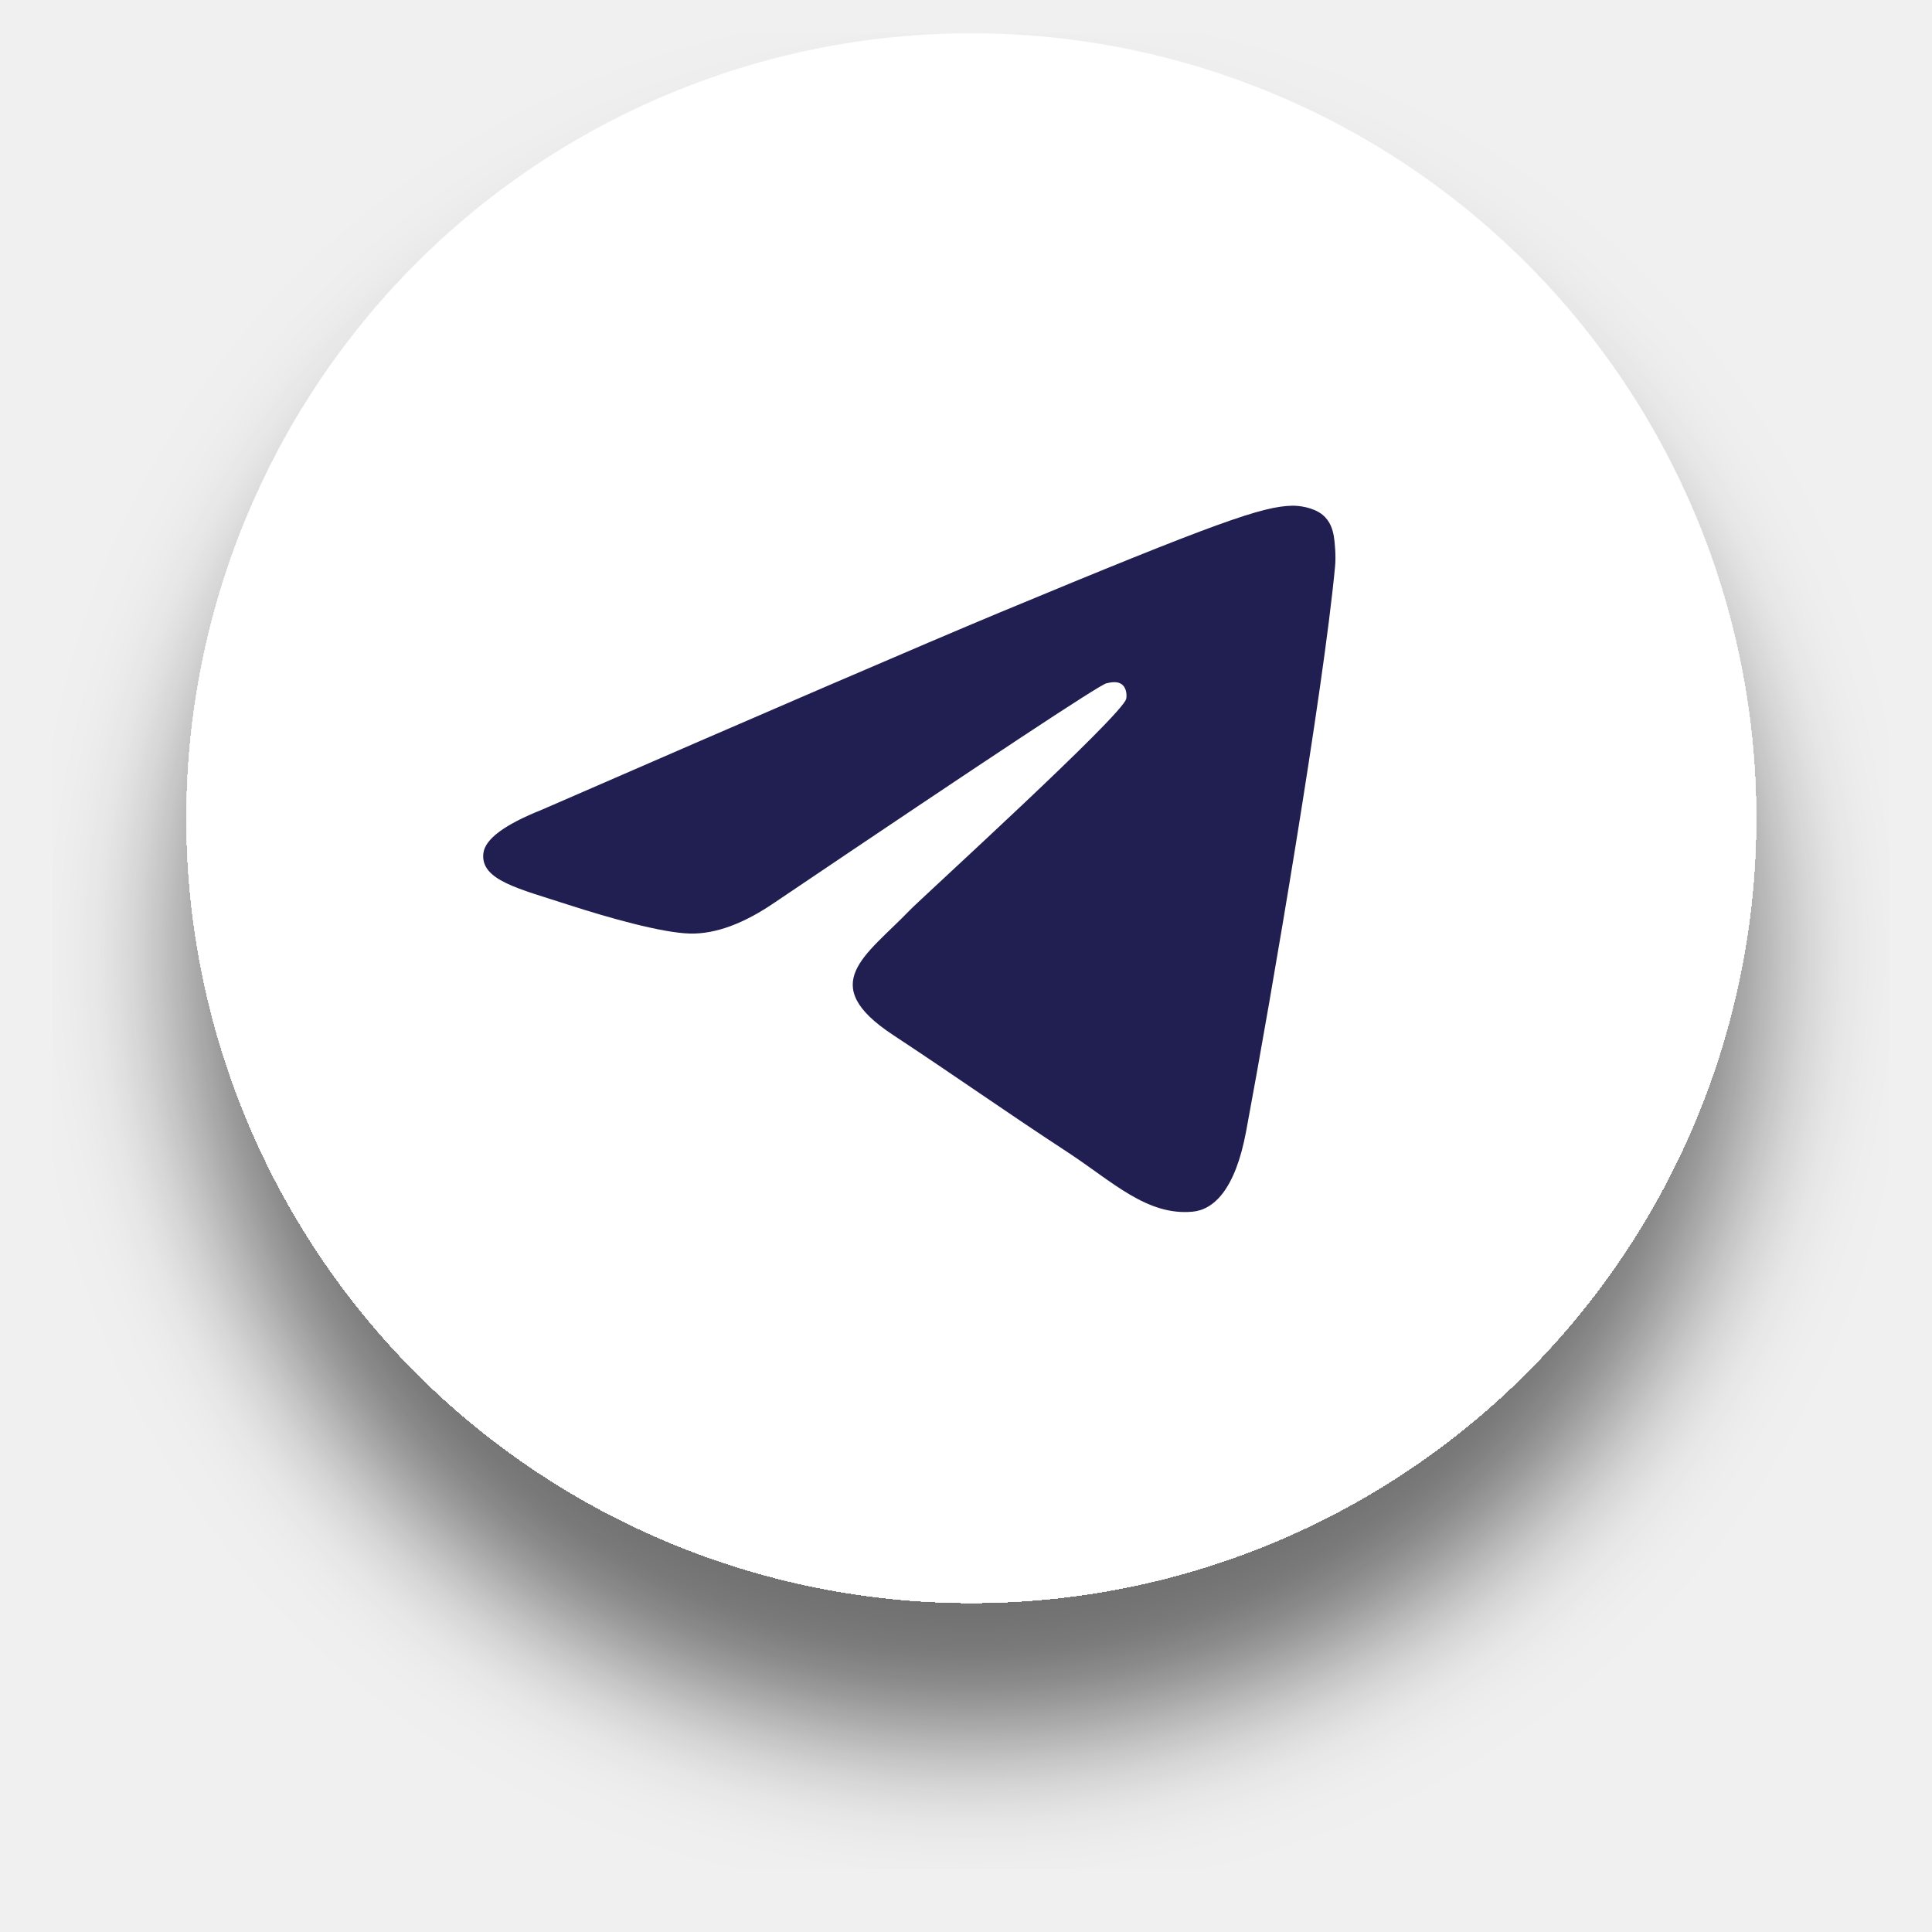
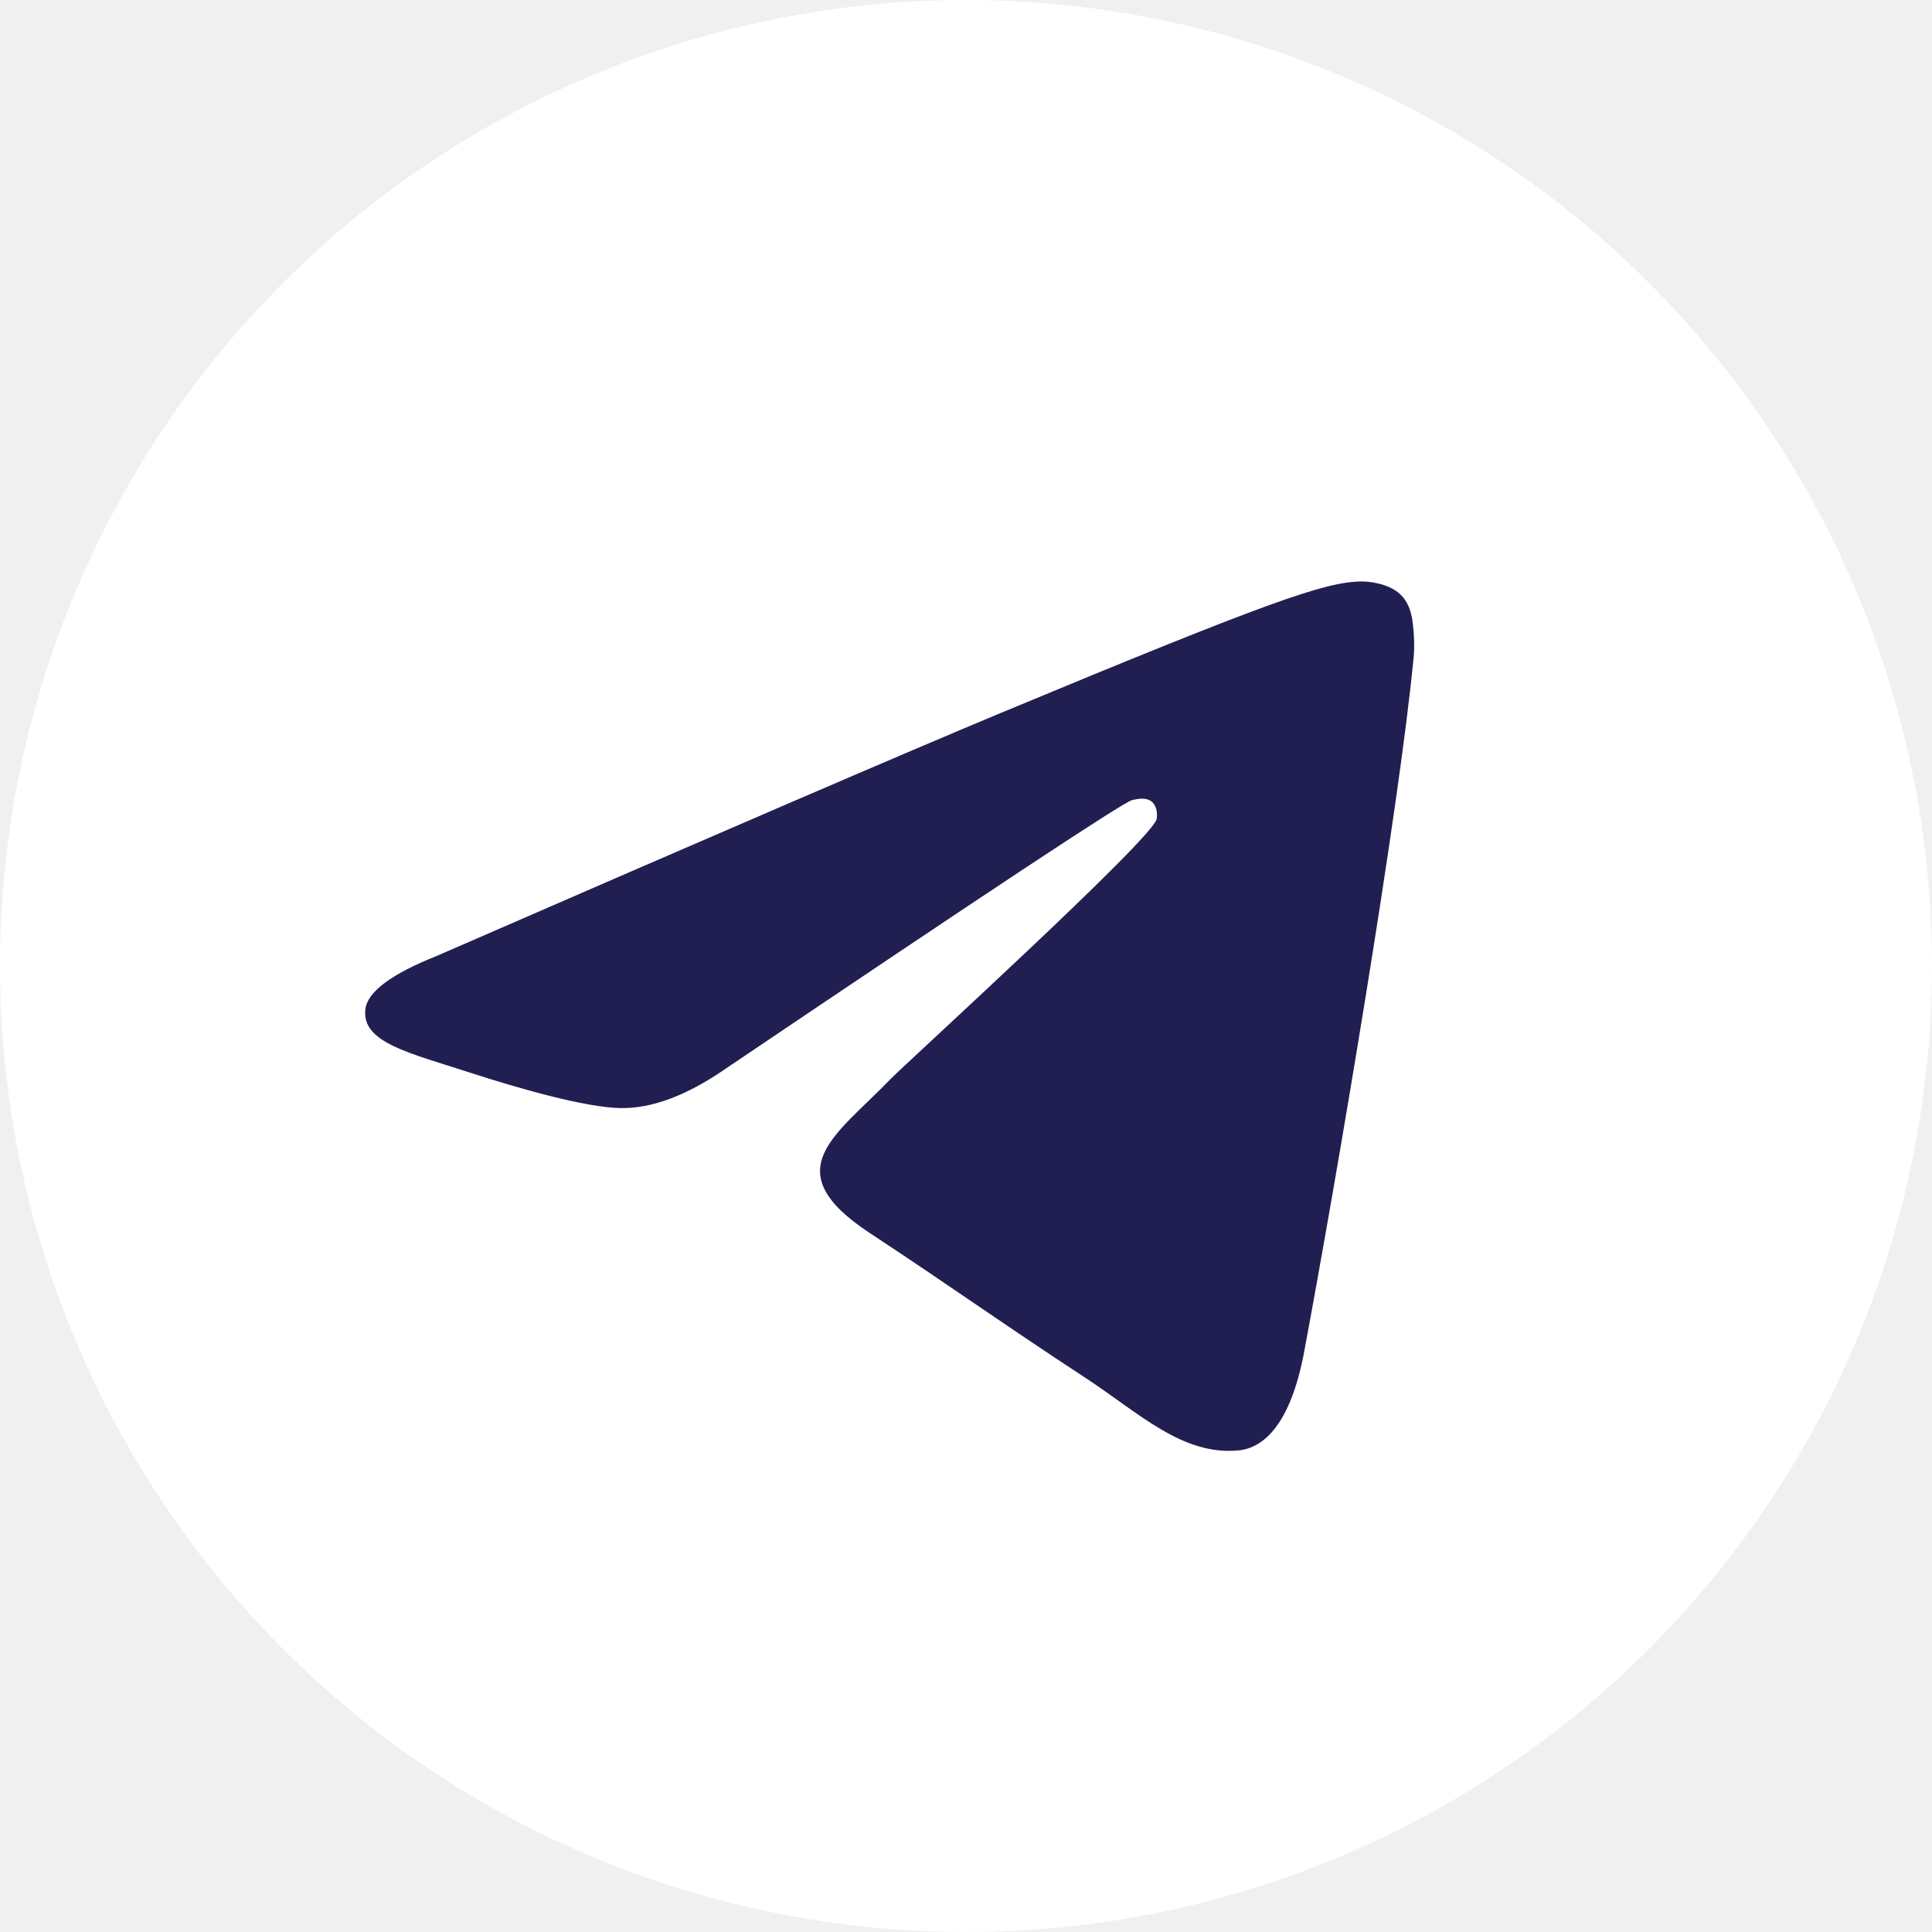
- <svg xmlns="http://www.w3.org/2000/svg" width="34" height="34" viewBox="0 0 29 28" fill="none">
-   <g filter="url(#filter0_d_190_197)">
-     <path d="M14.58 0C11.457 0 8.458 1.242 6.251 3.45C4.042 5.66 2.801 8.656 2.8 11.78C2.8 14.903 4.043 17.901 6.251 20.11C8.458 22.318 11.457 23.56 14.58 23.56C17.704 23.56 20.702 22.318 22.909 20.11C25.118 17.901 26.36 14.903 26.36 11.78C26.36 8.657 25.118 5.659 22.909 3.45C20.702 1.242 17.704 0 14.58 0Z" fill="white" />
-   </g>
-   <path d="M8.132 11.655C11.567 10.159 13.857 9.173 15.001 8.696C18.274 7.335 18.953 7.099 19.397 7.091C19.494 7.089 19.712 7.113 19.853 7.228C19.971 7.325 20.004 7.455 20.021 7.547C20.036 7.639 20.056 7.848 20.039 8.011C19.863 9.873 19.095 14.394 18.705 16.48C18.541 17.363 18.215 17.659 17.9 17.688C17.216 17.751 16.697 17.236 16.034 16.801C14.998 16.122 14.412 15.699 13.406 15.036C12.242 14.269 12.997 13.848 13.66 13.159C13.833 12.979 16.848 10.238 16.905 9.989C16.912 9.958 16.919 9.842 16.849 9.781C16.781 9.719 16.68 9.74 16.607 9.757C16.502 9.781 14.847 10.875 11.637 13.041C11.167 13.364 10.742 13.521 10.359 13.513C9.94 13.504 9.13 13.275 8.528 13.08C7.792 12.84 7.205 12.713 7.256 12.306C7.282 12.094 7.575 11.877 8.132 11.655V11.655Z" fill="#211E51" />
-   <defs>
-     <filter id="filter0_d_190_197" x="0.8" y="0" width="27.56" height="27.56" filterUnits="userSpaceOnUse" color-interpolation-filters="sRGB">
-       <feFlood flood-opacity="0" result="BackgroundImageFix" />
-       <feColorMatrix in="SourceAlpha" type="matrix" values="0 0 0 0 0 0 0 0 0 0 0 0 0 0 0 0 0 0 127 0" result="hardAlpha" />
-       <feOffset dy="2" />
-       <feGaussianBlur stdDeviation="1" />
-       <feComposite in2="hardAlpha" operator="out" />
-       <feColorMatrix type="matrix" values="0 0 0 0 0 0 0 0 0 0 0 0 0 0 0 0 0 0 0.54 0" />
-       <feBlend mode="normal" in2="BackgroundImageFix" result="effect1_dropShadow_190_197" />
-       <feBlend mode="normal" in="SourceGraphic" in2="effect1_dropShadow_190_197" result="shape" />
-     </filter>
-   </defs>
+ <svg xmlns="http://www.w3.org/2000/svg" width="28" height="28" viewBox="0 0 28 28" fill="none">
+   <path d="M14 0C10.288 0 6.724 1.476 4.102 4.1C1.476 6.726 0.001 10.287 0 14C0 17.712 1.477 21.275 4.102 23.899C6.724 26.524 10.288 28 14 28C17.712 28 21.276 26.524 23.898 23.899C26.523 21.275 28 17.712 28 14C28 10.289 26.523 6.725 23.898 4.1C21.276 1.476 17.712 0 14 0Z" fill="white" />
+   <path d="M6.337 13.851C10.419 12.073 13.14 10.901 14.501 10.334C18.39 8.717 19.197 8.436 19.724 8.427C19.84 8.425 20.099 8.454 20.267 8.59C20.407 8.705 20.446 8.86 20.466 8.969C20.483 9.078 20.508 9.326 20.488 9.52C20.278 11.734 19.366 17.106 18.902 19.585C18.707 20.634 18.32 20.986 17.946 21.021C17.132 21.095 16.515 20.483 15.728 19.967C14.496 19.16 13.801 18.657 12.604 17.869C11.222 16.958 12.119 16.457 12.906 15.639C13.112 15.425 16.695 12.166 16.763 11.871C16.771 11.834 16.78 11.696 16.697 11.623C16.616 11.551 16.496 11.576 16.408 11.595C16.284 11.623 14.317 12.924 10.502 15.498C9.944 15.882 9.439 16.069 8.984 16.059C8.485 16.049 7.523 15.777 6.807 15.544C5.932 15.259 5.234 15.109 5.296 14.625C5.326 14.373 5.674 14.115 6.337 13.851V13.851Z" fill="#211E51" />
</svg>
